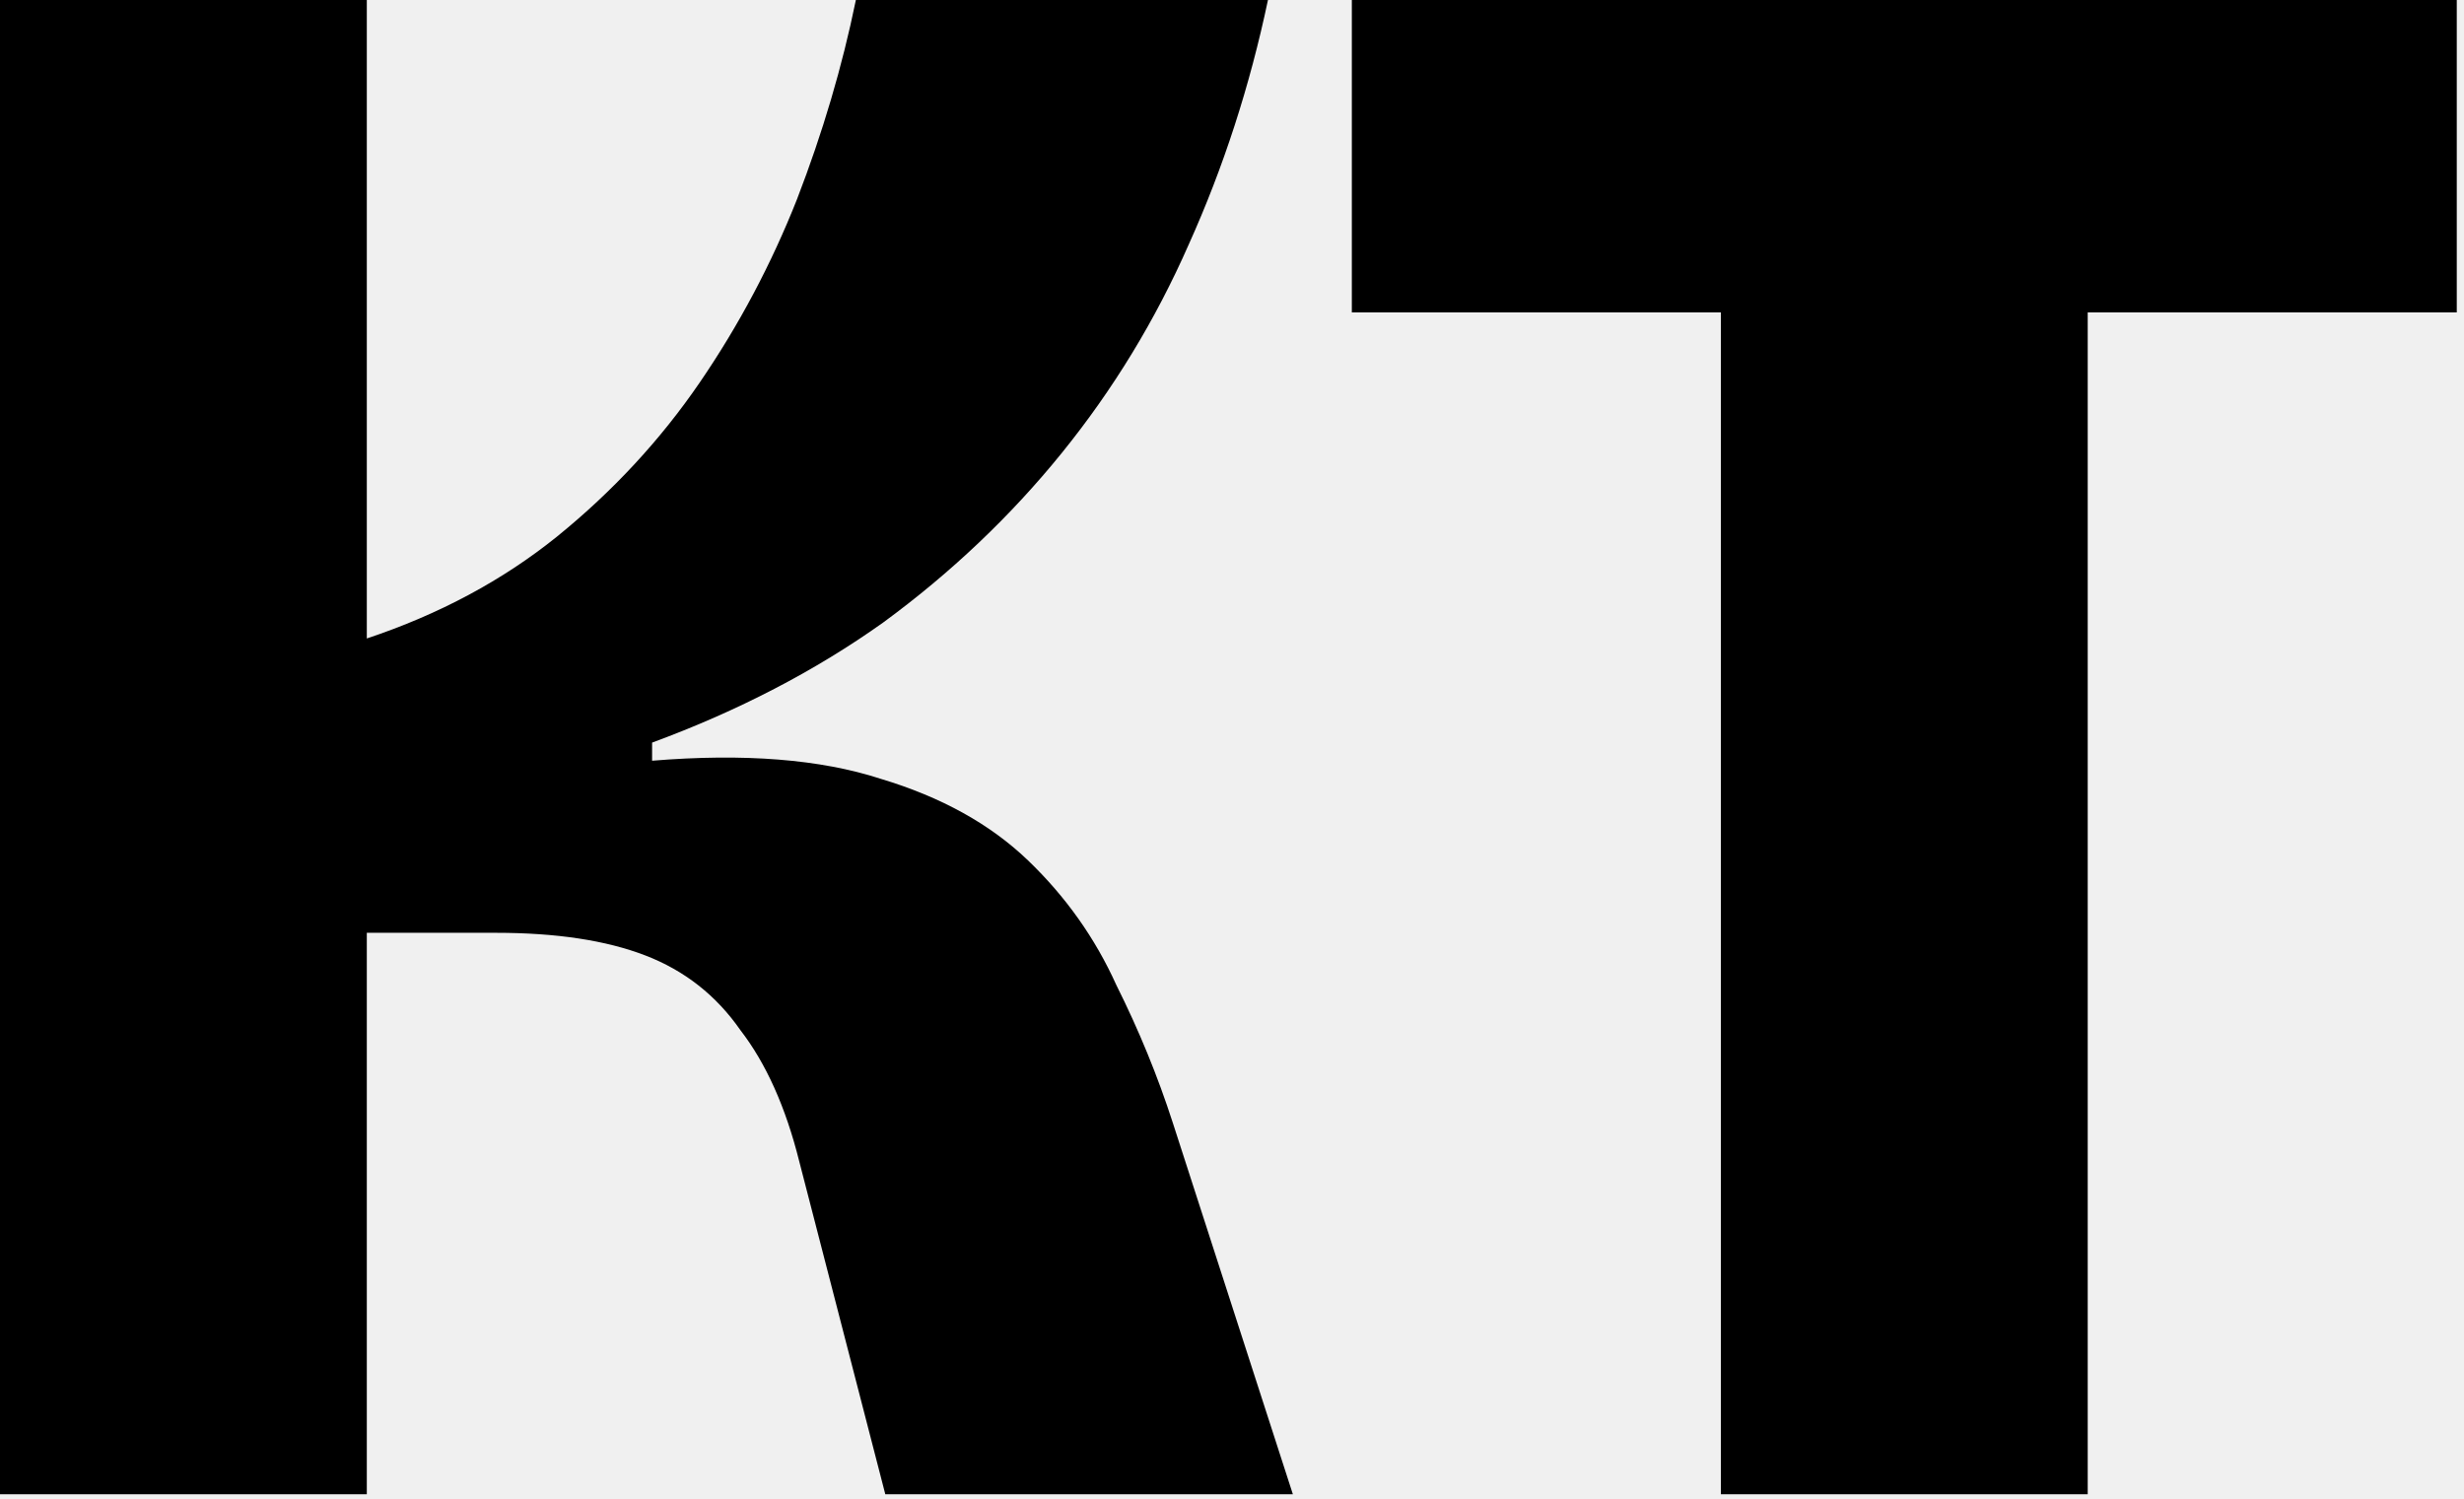
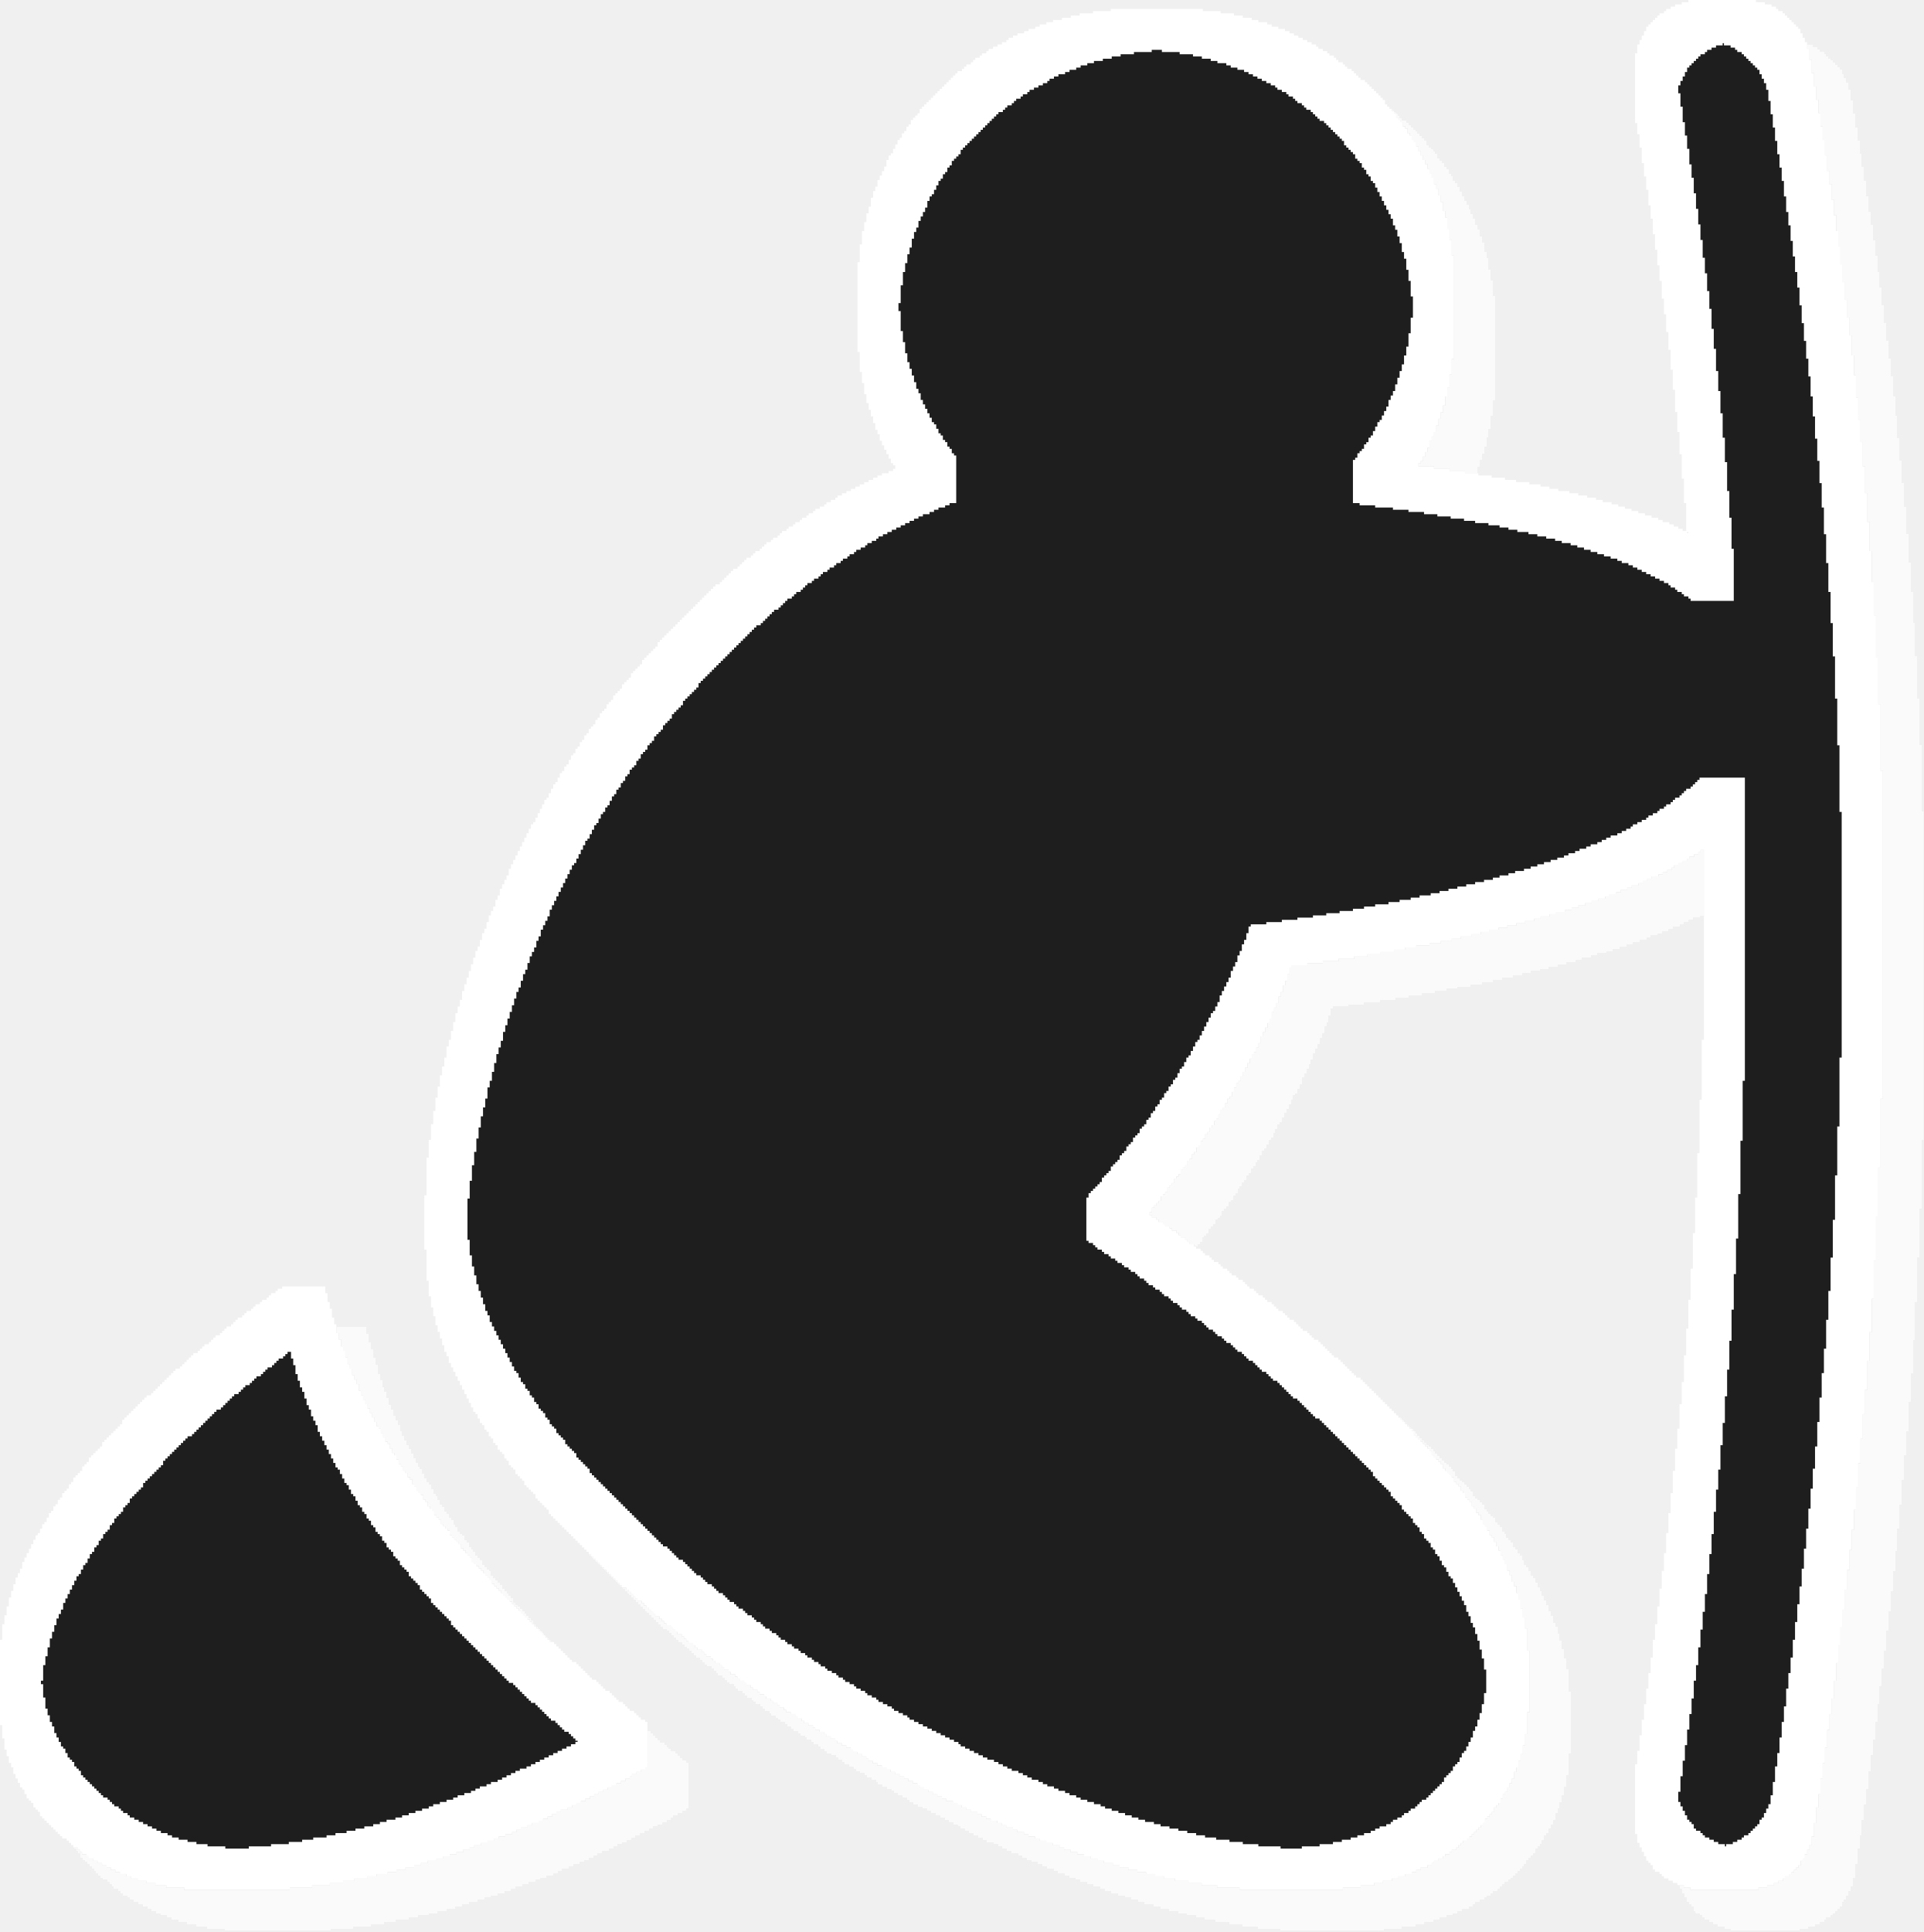
- <svg xmlns="http://www.w3.org/2000/svg" width="74" height="45" viewBox="0 0 74 45" fill="none">
-   <path d="M-0 44.88V-0H11.016V19.176C13.192 18.451 15.096 17.43 16.728 16.116C18.405 14.756 19.833 13.214 21.012 11.492C22.191 9.769 23.165 7.933 23.936 5.984C24.706 3.989 25.296 1.995 25.704 -0H38.08C37.536 2.584 36.742 5.032 35.7 7.344C34.703 9.611 33.433 11.696 31.892 13.6C30.351 15.504 28.56 17.204 26.52 18.7C24.48 20.151 22.168 21.352 19.584 22.304V22.848C22.349 22.621 24.639 22.802 26.452 23.392C28.265 23.936 29.738 24.752 30.872 25.84C32.005 26.928 32.889 28.174 33.524 29.58C34.204 30.94 34.77 32.322 35.224 33.728L38.828 44.88H26.588L24.004 34.884C23.596 33.252 23.006 31.937 22.236 30.94C21.511 29.897 20.558 29.149 19.38 28.696C18.201 28.242 16.705 28.016 14.892 28.016H11.016V44.88H-0ZM51.683 44.88V-0H62.699V44.88H51.683ZM40.599 9.384V-0H73.783V9.384H40.599Z" fill="black" />
+ <svg xmlns="http://www.w3.org/2000/svg" width="940" height="944" viewBox="0 0 940 944" fill="none">
+   <g filter="url(#filter0_d_32_2)">
+     <path d="M835.09 10H835.362H847.847H848.118V11.086H848.39H852.189H852.461V12.171H852.732H855.446H855.718V13.257H857.889V14.343H858.975V15.428H861.146V16.514H862.232V17.599H863.317V18.685H864.403V19.771H865.489V20.857H866.574V21.942H867.66V23.028H868.745V24.113H869.831V26.285H870.917V28.456H872.002V30.627H873.088V30.899V33.613V33.884H874.174V34.156V39.041V39.312H875.259V39.584V45.555V45.826H876.345V46.098V52.069V52.34H877.431V52.612V58.583V58.854H878.516V59.126V65.097V65.368H879.602V65.639V71.61V71.882H880.688V72.153V78.124V78.396H881.773V78.667V85.724V85.995H882.859V86.267V93.323V93.595H883.945V93.866V99.837V100.109H885.03V100.38V107.437V107.708H886.116V107.98V115.036V115.308H887.201V115.579V122.636V122.907H888.287V123.179V130.235V130.507H889.373V130.778V138.92V139.192H890.458V139.463V147.606V147.877H891.544V148.148V156.291V156.562H892.63V156.834V164.976V165.247H893.715V165.519V173.661V173.932H894.801V174.204V183.432V183.703H895.887V183.975V193.203V193.474H896.972V193.745V204.059V204.331H898.058V204.602V214.916V215.187H899.144V215.458V225.772V226.043H900.229V226.315V237.714V237.986H901.315V238.257V250.742V251.013H902.4V251.285V264.855V265.127H903.486V265.398V278.969V279.24H904.572V279.511V294.168V294.439H905.657V294.711V310.452V310.724H906.743V310.995V331.08V331.351H907.829V331.622V353.878V354.15H908.914V354.421V386.448V386.719H910V386.99V526.496V526.767H908.914V527.039V560.151V560.422H907.829V560.694V584.035V584.306H906.743V584.578V605.748V606.019H905.657V606.291V624.204V624.475H904.572V624.747V640.489V640.76H903.486V641.031V654.602V654.873H902.4V655.145V668.715V668.987H901.315V669.258V680.657V680.929H900.229V681.2V692.6V692.871H899.144V693.142V704.542V704.813H898.058V705.084V716.484V716.755H896.972V717.027V727.34V727.612H895.887V727.883V737.111V737.382H894.801V737.654V746.882V747.153H893.715V747.425V756.653V756.924H892.63V757.195V766.423V766.695H891.544V766.966V776.194V776.466H890.458V776.737V784.879V785.151H889.373V785.422V793.565V793.836H888.287V794.107V802.25V802.521H887.201V802.793V810.935V811.206H886.116V811.478V819.62V819.891H885.03V820.163V827.22V827.491H883.945V827.762V834.819V835.091H882.859V835.362V843.504V843.776H881.773V844.047V851.104V851.375H880.688V851.647V858.703V858.975H879.602V859.246V866.303V866.574H878.516V866.846V872.817V873.088H877.431V873.36V880.416V880.688H876.345V880.959V886.93V887.202H875.259V887.473V891.273V891.544H874.174V893.715H873.088C873.088 893.987 873.088 894.62 873.088 895.615V895.887H872.002V898.058H870.917V899.144H869.831V901.315H868.745V902.401H867.66V903.486H866.574V904.572H865.489V905.657H864.403V906.743H862.232V907.829H861.146V908.914H858.975V910H856.803V911.086H856.532H853.818H853.546V912.171H853.275H849.475H849.204V913.257H848.932H836.448H836.176V912.171H835.905H833.191H832.919V911.086H832.648H829.934H829.662V910H827.491V908.914C827.22 908.914 826.586 908.914 825.591 908.914H825.32V907.829H823.148V906.743H822.063V905.657H820.977V904.572H818.806V903.486H817.72V901.315H816.634V900.229H815.549V899.144H814.463V896.972H813.378V894.801H812.292V892.63H811.206V890.458H810.121V890.187V886.387V886.116H809.035V885.844V872.274V872.002H810.121V871.731V865.76V865.489H811.206V865.217V858.16V857.889H812.292V857.618V850.561V850.29H813.378V850.018V842.961V842.69H814.463V842.419V835.362V835.091H815.549V834.819V827.762V827.491H816.634V827.22V820.163V819.891H817.72V819.62V811.478V811.206H818.806V810.935V803.878V803.607H819.891V803.335V795.193V794.922H820.977V794.65V786.508V786.236H822.063V785.965V777.823V777.551H823.148V777.28V769.138V768.866H824.234V768.595V759.367V759.095H825.32V758.824V749.596V749.325H826.405V749.053V739.825V739.554H827.491V739.282V728.969V728.697H828.577V728.426V718.112V717.841H829.662V717.569V708.341V708.07H830.748V707.799V696.399V696.128H831.834V695.857V685.543V685.271H832.919V685V672.515V672.244H834.005V671.972V659.487V659.216H835.09V658.945V645.374V645.103H836.176V644.831V630.175V629.904H837.262V629.632V612.805V612.533H838.347V612.262V595.434V595.163H839.433V594.891V573.721V573.45H840.519V573.179V547.666V547.394H841.604V547.123V518.353V518.082H842.69V517.811V390.247V389.976H840.519V391.062H839.433V392.147H838.347V393.233H837.262V394.318H836.176V395.404H834.005V396.49H832.919V397.575H831.834V398.661H830.748V399.747H828.577V400.832H827.491V401.918H826.405V403.004H824.234V404.089H823.148V405.175H820.977V406.261H819.891V407.346C819.62 407.346 818.987 407.346 817.992 407.346H817.72V408.432H815.549V409.518H814.463V410.603H812.292V411.689C812.02 411.689 811.387 411.689 810.392 411.689H810.121V412.774H807.949V413.86H806.864V414.946H804.692V416.031H802.521V417.117H800.35V418.203H800.078H797.364H797.093V419.288H794.922V420.374H792.75V421.46H790.579V422.545H790.308H787.593H787.322V423.631H785.151V424.717H784.879H782.165H781.894V425.802H779.723V426.888H779.451H776.737H776.466V427.973H774.294V429.059H774.023H771.309H771.037V430.145H770.766H768.052H767.78V431.23H767.509H764.795H764.524V432.316H764.252H761.538H761.267V433.402H760.995H758.281H758.01V434.487H757.738H755.024H754.753V435.573H754.481H750.682H750.41V436.659H750.139H747.425H747.153V437.744H746.882H743.082H742.811V438.83H742.539H739.825H739.554V439.916H739.282H735.483H735.211V441.001H734.94H731.14H730.869V442.087H730.597H726.797H726.526V443.173H726.255H722.455H722.183V444.258H721.912H718.112H717.841V445.344H717.569H713.77H713.498V446.429H713.227H709.427H709.156V447.515H708.884H703.999H703.727V448.601H703.456H699.656H699.385V449.686H699.113H694.228H693.957V450.772H693.685H688.8H688.528V451.858H688.257H682.286H682.014V452.943H681.743H676.858H676.586V454.029H676.315H671.429H671.158V455.115H670.887H664.916H664.644V456.2H664.373H658.402H658.13V457.286H657.859H651.888H651.616V458.372H651.345H644.288H644.017V459.457H643.745H636.689H636.417V460.543H636.146H629.089H628.818V461.629H628.546H621.49H621.218V462.714H620.133V462.986V465.7V465.971H619.047V466.242V468.957V469.228H617.961V471.399H616.876V471.671V474.385V474.656H615.79V476.828H614.704V477.099V479.813V480.084H613.619V482.256H612.533V484.427H611.448V484.698V487.413V487.684H610.362V489.855H609.276V492.027H608.191V494.198H607.105V496.369H606.019V496.641V499.355V499.626H604.934C604.934 499.898 604.934 500.531 604.934 501.526V501.797H603.848V503.969H602.762V505.054H601.677V507.226H600.591V509.397H599.505V511.568H598.42V513.739H597.334C597.334 514.011 597.334 514.644 597.334 515.639V515.911H596.248V518.082H595.163V519.168H594.077V521.339H592.992C592.992 521.61 592.992 522.244 592.992 523.239V523.51H591.906V525.682H590.82V526.767H589.735V528.939H588.649V531.11H587.563V532.195H586.478C586.478 532.467 586.478 533.1 586.478 534.095V534.367H585.392V536.538H584.306V537.624H583.221V539.795H582.135V540.881H581.049V543.052H579.964V544.138H578.878V546.309H577.793V547.394H576.707V549.566H575.621V550.651H574.536V552.823H573.45V553.908H572.364V556.08H571.279V557.165H570.193V559.337H569.107V560.422H568.022V561.508H566.936V563.679H565.85V564.765H564.765V565.85H563.679V568.022H562.593V569.107H561.508V570.193H560.422V572.364H559.337V573.45H558.251V574.536H557.165V576.707H556.08V577.793H554.994V578.878H553.908V579.964H552.823V582.135H551.737V583.221H550.651V584.306H549.566V585.392H548.48V587.563H547.394V588.649H546.309V589.735H545.223V590.82H544.138V591.906H543.052V592.992H541.966V595.163H540.881V596.249H541.966V597.334H544.138V598.42H545.223V599.505H546.309V600.591H548.48V601.677H549.566V602.762H551.737V603.848H552.823V604.934H554.994V606.019H556.08V607.105H558.251V608.191H559.337V609.276H561.508V610.362H562.593V611.448H564.765V612.533H565.85V613.619H566.936V614.705H569.107V615.79H570.193V616.876H571.279V617.961H573.45V619.047H574.536V620.133H576.707V621.218H577.793V622.304H578.878V623.39H581.049V624.475H582.135V625.561H583.221V626.647H585.392V627.732H586.478V628.818H587.563V629.904H589.735V630.989H590.82V632.075H591.906V633.16H594.077V634.246H595.163V635.332H597.334V636.417H598.42V637.503H599.505V638.589H600.591V639.674H602.762V640.76H603.848V641.846H604.934V642.931H607.105V644.017H608.191V645.103H609.276V646.188H611.448V647.274H612.533V648.36H613.619V649.445H614.704V650.531H616.876V651.616H617.961V652.702H619.047V653.788H620.133V654.873H622.304V655.959H623.39V657.045H624.475V658.13H625.561V659.216H626.647V660.302H628.818V661.387H629.903V662.473H630.989V663.559H632.075V664.644H634.246V665.73H635.332V666.815H636.417V667.901H637.503V668.987H638.589V670.072H639.674V671.158H640.76V672.244H641.846V673.329H644.017V674.415H645.103V675.501H646.188V676.586H647.274V677.672H648.359V678.758H649.445V679.843H650.531V680.929H651.616V682.015H652.702V683.1H654.873V684.186H655.959V685.271H657.045V686.357H658.13V687.443H659.216V688.528H660.302V689.614H661.387V690.7H662.473V691.785H663.559V692.871H664.644V693.957H665.73V695.042H666.815V696.128H667.901V697.214H668.987V698.299H670.072V699.385H671.158V700.47H672.244V701.556H673.329V702.642H674.415V703.727H675.501V704.813H676.586V705.899H677.672V706.984H678.758V708.07H679.843V709.156H680.929V711.327H682.014V712.413H683.1V713.498H684.186V714.584H685.271V715.67H686.357V716.755H687.443V717.841H688.528V718.926H689.614V721.098H690.7V722.183H691.785V723.269H692.871V724.355H693.957V725.44H695.042V727.612H696.128V728.697H697.214V729.783H698.299V730.869H699.385V731.954H700.47V734.126H701.556V735.211H702.642V736.297H703.727V738.468H704.813V739.554H705.899V741.725H706.984V742.811H708.07V743.896H709.156V746.068H710.241V747.153H711.327V749.325H712.413V750.41H713.498C713.498 750.682 713.498 751.315 713.498 752.31V752.581H714.584V754.753H715.669V755.838H716.755C716.755 756.11 716.755 756.743 716.755 757.738V758.01H717.841V760.181H718.926V761.267H720.012V763.438H721.098V765.609H722.183V767.781H723.269V769.952H724.355V772.123H725.44V774.294H726.526V774.566V777.28V777.551H727.612V779.723H728.697V779.994V782.708V782.98H729.783V785.151H730.869V785.422V788.136V788.408H731.954V788.679V791.393V791.665H733.04V791.936V795.736V796.007H734.125V796.279V800.078V800.35H735.211V800.621V805.507V805.778H736.297V806.05V816.363V816.635H737.382V816.906V826.134V826.405H736.297V826.677V836.99V837.262H735.211V837.533V842.419V842.69H734.125V842.961V846.761V847.033H733.04V847.304V850.018V850.29H731.954V850.561V853.275V853.547H730.869V855.718H729.783V855.989V858.703V858.975H728.697V861.146H727.612C727.612 861.417 727.612 862.051 727.612 863.046V863.317H726.526V865.489H725.44V866.574H724.355C724.355 866.846 724.355 867.479 724.355 868.474V868.746H723.269V870.917H722.183V872.002H721.098V873.088H720.012V875.259H718.926V876.345H717.841V877.431H716.755V878.516H715.669V880.688H714.584V881.773H713.498V882.859H712.413V883.945H711.327V885.03H710.241V886.116H709.156V887.202H708.07V888.287H706.984V889.373H704.813V890.458H703.727V891.544H702.642V892.63H701.556V893.715H699.385V894.801H698.299V895.887H696.128V896.972H695.042V898.058C694.771 898.058 694.138 898.058 693.142 898.058H692.871V899.144H690.7V900.229H689.614V901.315H687.443V902.401H687.171H684.457H684.186V903.486H682.014V904.572H679.843V905.657H679.572H676.858H676.586V906.743H676.315H673.601H673.329V907.829H673.058H670.344H670.072V908.914H669.801H666.001H665.73V910H665.458H661.659H661.387V911.086H661.116H655.145H654.873V912.171H654.602H646.46H646.188V913.257H645.917H616.062H615.79V912.171H615.519H605.205H604.934V911.086H604.662H597.606H597.334V910H597.063H591.092H590.82V908.914H590.549H584.578H584.306V907.829H584.035H579.15H578.878V906.743H578.607H574.807H574.536V905.657H574.264H570.464H570.193V904.572H569.922H566.122H565.85V903.486H565.579H561.779H561.508V902.401H561.236H557.437H557.165V901.315H556.894H554.18H553.908V900.229H553.637H549.837H549.566V899.144H549.294H546.58H546.309V898.058H546.037H543.323H543.052V896.972H542.78H540.066H539.795V895.887H539.524H536.809H536.538V894.801H536.267H533.552H533.281V893.715H533.01H530.296H530.024V892.63H527.853V891.544H527.581H524.867H524.596V890.458H524.324H521.61H521.339V889.373H521.068H518.353H518.082V888.287H515.911V887.202H515.639H512.925H512.654V886.116H510.483V885.03H510.211H507.497H507.226V883.945H505.054V882.859H504.783H502.069H501.797V881.773H499.626V880.688H497.455V879.602H497.183H494.469H494.198V878.516H492.027V877.431H489.855V876.345H487.684V875.259H487.413H484.698H484.427V874.174H482.256V873.088H480.084V872.002H477.913V870.917H475.742V869.831H475.47H472.756H472.485V868.746H470.314V867.66H468.142V866.574H465.971V865.489H463.8V864.403C463.528 864.403 462.895 864.403 461.9 864.403H461.628V863.317H459.457V862.232H458.372V861.146H456.2V860.06H454.029V858.975H451.858V857.889H449.686V856.803H447.515V855.718H445.344V854.632H443.173V853.547H441.001V852.461H438.83V851.375C438.559 851.375 437.925 851.375 436.93 851.375H436.659V850.29H434.487V849.204H433.402V848.118H431.23V847.033C430.959 847.033 430.326 847.033 429.331 847.033H429.059V845.947H426.888V844.861H425.802V843.776H423.631V842.69C423.359 842.69 422.726 842.69 421.731 842.69H421.46V841.604H419.288V840.519H418.203V839.433C417.931 839.433 417.298 839.433 416.303 839.433H416.031V838.347H413.86V837.262H412.774V836.176H410.603V835.091H408.432V834.005H407.346V832.919C407.075 832.919 406.442 832.919 405.446 832.919H405.175V831.834H403.004V830.748H401.918V829.662H399.747V828.577H398.661V827.491C398.39 827.491 397.756 827.491 396.761 827.491H396.49V826.405H394.318V825.32H393.233V824.234H391.062V823.148H389.976V822.063H387.805V820.977H386.719V819.891H384.548V818.806H383.462V817.72H381.291V816.635H380.205V815.549H378.034V814.463H376.948V813.378H374.777V812.292H373.691V811.206H371.52V810.121H370.434V809.035H369.349V807.949H367.177V806.864H366.092V805.778H363.92V804.692H362.835V803.607H361.749V802.521H359.578V801.436H358.492V800.35H357.407V799.264H355.235V798.179H354.15V797.093H353.064V796.007H350.893V794.922H349.807V793.836H348.721V792.75H346.55V791.665H345.464V790.579H344.379V789.493H343.293V788.408H341.122V787.322H340.036V786.236H338.951V785.151H337.865V784.065H335.694V782.98H334.608V781.894H333.522V780.808H332.437V779.723H330.265V778.637H329.18V777.551H328.094V776.466H327.008V775.38H325.923V774.294H324.837V773.209H323.752V772.123H321.58V771.037H320.495V769.952H319.409V768.866H318.323V767.781H317.238V766.695H316.152V765.609H313.981V764.524H312.895V763.438H311.809V762.352H310.724V761.267H309.638V760.181H308.552V759.095H307.467V758.01H306.381V756.924H305.296V755.838H304.21V754.753H303.124V753.667H302.039V752.581H300.953V751.496H299.867V750.41H298.782V749.325H297.696V748.239H296.61V747.153H295.525V746.068H294.439V744.982H293.353V743.896H292.268V742.811H291.182V741.725H290.097V740.639H289.011V739.554H287.925V738.468H286.84V737.382H285.754V736.297H284.668V735.211H283.583V734.126H282.497V733.04H281.411V731.954H280.326V730.869H279.24V729.783H278.154V727.612H277.069V726.526H275.983V725.44H274.897V724.355H273.812V723.269H272.726V722.183H271.641V720.012H270.555V718.926H269.469V717.841H268.384V716.755H267.298V715.67H266.212V713.498H265.127V712.413H264.041V711.327H262.955V710.241H261.87V708.07H260.784V706.984H259.698V705.899H258.613V703.727H257.527V702.642H256.442V700.47H255.356V699.385H254.27V698.299H253.185V696.128H252.099V695.042H251.013V692.871H249.928V691.785H248.842V689.614H247.756V688.528H246.671V686.357H245.585V685.271H244.499C244.499 685 244.499 684.367 244.499 683.372V683.1H243.414V680.929H242.328V679.843H241.242V677.672H240.157V675.501H239.071V673.329H237.986V671.158H236.9V668.987H235.814V666.815H234.729V664.644H233.643V662.473H232.557V660.302H231.472V658.13H230.386V655.959H229.3V655.688V652.974V652.702H228.215V650.531H227.129V650.259V647.545V647.274H226.043V647.002V644.288V644.017H224.958V643.746V641.031V640.76H223.872V640.489V637.774V637.503H222.787V637.232V633.432V633.16H221.701V632.889V629.089V628.818H220.615V628.546V623.661V623.39H219.53V623.118V616.062V615.79H218.444V615.519V600.863V600.591H217.358V600.32V594.349V594.077H218.444V593.806V575.893V575.621H219.53V575.35V567.208V566.936H220.615V566.665V559.608V559.337H221.701V559.065V553.094V552.823H222.787V552.551V546.58V546.309H223.872V546.037V541.152V540.881H224.958V540.609V535.724V535.452H226.043V535.181V531.381V531.11H227.129V530.838V527.039V526.767H228.215V526.496V521.61V521.339H229.3V521.068V518.353V518.082H230.386V517.811V514.011V513.739H231.472V513.468V509.668V509.397H232.557V509.125V505.326V505.054H233.643V504.783V502.069V501.797H234.729V501.526V498.812V498.54H235.814V498.269V494.469V494.198H236.9V493.926V491.212V490.941H237.986V490.67V487.955V487.684H239.071V487.413V484.698V484.427H240.157V484.156V481.442V481.17H241.242V480.899V478.185V477.913H242.328V477.642V474.928V474.656H243.414V472.485H244.499V472.214V469.499V469.228H245.585V468.957V466.242V465.971H246.671V463.8H247.756V463.528V460.814V460.543H248.842V460.271V457.557V457.286H249.928V455.115H251.013V452.943H252.099V452.672V449.958V449.686H253.185V447.515H254.27V447.244V444.53V444.258H255.356V442.087H256.442V439.916H257.527V437.744H258.613V437.473V434.759V434.487H259.698V432.316H260.784V430.145H261.87V427.973H262.955V425.802H264.041V423.631H265.127V421.46H266.212V419.288H267.298V417.117H268.384C268.384 416.846 268.384 416.212 268.384 415.217V414.946H269.469V412.774H270.555V411.689H271.641V409.518H272.726V407.346H273.812V405.175H274.897C274.897 404.904 274.897 404.27 274.897 403.275V403.004H275.983V400.832H277.069V399.747H278.154V397.575H279.24C279.24 397.304 279.24 396.671 279.24 395.676V395.404H280.326V393.233H281.411V392.147H282.497C282.497 391.876 282.497 391.242 282.497 390.247V389.976H283.583V387.805H284.668V386.719H285.754V384.548H286.84V383.462H287.925C287.925 383.191 287.925 382.557 287.925 381.562V381.291H289.011V379.119H290.097V378.034H291.182V375.863H292.268V374.777H293.353V372.606H294.439V371.52H295.525V369.349H296.61V368.263H297.696V366.092H298.782V365.006H299.867V363.92H300.953V361.749H302.039V360.663H303.124V358.492H304.21V357.407H305.296V356.321H306.381V354.15H307.467V353.064H308.552V351.978H309.638V349.807H310.724V348.721H311.809V347.636H312.895V346.55H313.981V344.379H315.066V343.293H316.152V342.208H317.238V341.122H318.323V338.951H319.409V337.865H320.495V336.779H321.58V335.694H322.666V334.608H323.752V332.437H324.837V331.351H325.923V330.265H327.008V329.18H328.094V328.094H329.18V327.008H330.265V325.923H331.351V323.752H332.437V322.666H333.522V321.58H334.608V320.495H335.694V319.409H336.779V318.323H337.865V317.238H338.951V316.152H340.036V315.066H341.122V313.981H342.207V312.895H343.293V311.809H344.379V310.724H345.464V309.638H346.55V308.552H347.636V307.467H348.721V306.381H349.807V305.296H350.893V304.21H351.978V303.124H353.064V302.039H354.15V300.953H355.235V299.867H356.321V298.782H357.407V297.696H358.492V296.61H359.578V295.525H361.749V294.439H362.835V293.353H363.92V292.268H365.006V291.182H366.092V290.097H367.177V289.011H368.263V287.925H370.434V286.84H371.52V285.754H372.606V284.668H373.691V283.583H374.777V282.497H376.948V281.411H378.034V280.326H379.119V279.24H381.291V278.154H382.376V277.069H383.462V275.983H384.548V274.897H386.719V273.812H387.805V272.726H389.976V271.641H391.062V270.555H392.147V269.469H394.318V268.384H395.404V267.298H397.575V266.212H398.661V265.127H400.832V264.041H401.918V262.955H404.089V261.87H405.175V260.784H407.346V259.698H408.432V258.613C408.703 258.613 409.337 258.613 410.332 258.613H410.603V257.527H412.774V256.442H413.86V255.356C414.131 255.356 414.765 255.356 415.76 255.356H416.031V254.27H418.203V253.185H419.288V252.099H421.46V251.013H423.631V249.928H425.802V248.842H427.973V247.756H430.145V246.671H432.316V245.585H434.487V244.499H436.659V243.414H438.83V242.328H441.001V241.242H441.273H443.987H444.258V240.157H446.429V239.071H448.601V237.986H448.872H451.586H451.858V236.9H454.029V235.814H454.3H457.014H457.286V235.543V232.829V232.557H456.2V231.472H455.115V229.3H454.029V228.215H452.943V226.043H451.858V224.958H450.772V222.787H449.686V221.701H448.601C448.601 221.429 448.601 220.796 448.601 219.801V219.53H447.515V217.358H446.429V216.273H445.344V214.101H444.258V211.93H443.173V209.759H442.087V207.587H441.001V205.416H439.916V205.145V202.431V202.159H438.83V199.988H437.744V199.717V197.002V196.731H436.659V196.46V193.745V193.474H435.573V193.203V190.489V190.217H434.487V189.946V187.232V186.96H433.402V186.689V182.889V182.618H432.316V182.346V177.461V177.189H431.23V176.918V172.033V171.761H430.145V171.49V162.262V161.99H429.059V161.719V138.378V138.106H430.145V137.835V129.692V129.421H431.23V129.15V123.179V122.907H432.316V122.636V118.836V118.565H433.402V118.293V114.493V114.222H434.487V113.951V111.236V110.965H435.573V110.694V106.894V106.622H436.659V106.351V103.637V103.366H437.744V101.194H438.83V100.923V98.209V97.937H439.916V95.766H441.001V93.595H442.087V91.423H443.173V91.152V88.438V88.166H444.258V85.995H445.344V84.909H446.429V82.738H447.515C447.515 82.467 447.515 81.834 447.515 80.838V80.567H448.601V78.396H449.686V77.31H450.772V75.139H451.858V74.053H452.943V71.882H454.029V70.796H455.115V68.625H456.2V67.539H457.286V66.454H458.372V65.368H459.457V63.197H460.543V62.111H461.628V61.025H462.714V59.94H463.8V58.854H464.885V57.768H465.971V56.683H467.057V55.597H468.142V54.511H469.228V53.426H470.314V52.34H471.399V51.255H472.485V50.169H473.571V49.083H474.656V47.998H475.742V46.912H476.828V45.826H477.913V44.741H480.084V43.655H481.17V42.569H482.256V41.484H484.427V40.398H485.513V39.312H486.598V38.227H488.77V37.141H489.855V36.056H492.027V34.97H493.112V33.884H495.283V32.799H497.455V31.713C497.726 31.713 498.359 31.713 499.355 31.713H499.626V30.627H501.797V29.542H502.883V28.456H505.054V27.37H507.226V26.285H507.497H510.211H510.483V25.199H512.654V24.113H512.925H515.639H515.911V23.028H518.082V21.942H518.353H521.068H521.339V20.857H521.61H524.324H524.596V19.771H524.867H528.667H528.938V18.685H529.21H533.01H533.281V17.599H533.552H537.352H537.624V16.514H537.895H543.866H544.138V15.428H544.409H552.551H552.823V14.343H553.094H577.521H577.793V15.428H578.064H586.206H586.478V16.514H586.749H592.72H592.992V17.599H593.263H597.063H597.334V18.685H597.606H601.405H601.677V19.771H601.948H604.662H604.934V20.857H605.205H609.005H609.276V21.942H611.448V23.028H611.719H614.433H614.704V24.113H614.976H617.69H617.961V25.199H620.133V26.285H622.304V27.37H624.475V28.456H626.647V29.542H628.818V30.627C629.089 30.627 629.723 30.627 630.718 30.627H630.989V31.713H633.16V32.799H634.246V33.884C634.517 33.884 635.151 33.884 636.146 33.884H636.417V34.97H638.589V36.056H639.674V37.141H641.846V38.227H642.931V39.312H644.017V40.398H646.188V41.484H647.274V42.569H648.359V43.655H650.531V44.741H651.616V45.826H652.702V46.912H653.788V47.998H654.873V49.083H657.045V50.169H658.13V51.255H659.216V52.34H660.302V53.426H661.387V54.511H662.473V55.597H663.559V56.683H664.644V57.768H665.73V58.854H666.815V61.025H667.901V62.111H668.987V63.197H670.072V64.282H671.158V65.368H672.244V67.539H673.329V68.625H674.415V69.71H675.501V71.882H676.586V72.967H677.672V75.139H678.758V76.224H679.843V78.396H680.929V79.481H682.014V81.653H683.1V83.824H684.186V85.995H685.271V88.166H686.357V90.338H687.443V92.509H688.528V94.68H689.614V96.852H690.7V97.123V99.837V100.109H691.785V102.28H692.871V102.551V105.265V105.537H693.957V105.808V108.522V108.794H695.042V109.065V112.865V113.136H696.128V113.408V116.122V116.393H697.214V116.665V121.55V121.821H698.299V122.093V126.978V127.25H699.385V127.521V134.578V134.849H700.47V135.121V164.976V165.247H699.385V165.519V172.575V172.847H698.299V173.118V179.089V179.361H697.214V179.632V183.432V183.703H696.128V183.975V187.774V188.046H695.042V188.317V191.031V191.303H693.957V191.574V194.288V194.56H692.871V194.831V197.545V197.817H691.785V198.088V200.802V201.074H690.7V203.245H689.614V205.416H688.528V205.688V208.402V208.673H687.443V210.844H686.357C686.357 211.116 686.357 211.749 686.357 212.744V213.016H685.271V215.187H684.186V216.273H683.1V218.444H682.014C682.014 218.715 682.014 219.349 682.014 220.344V220.615H680.929V222.787H679.843V223.872H678.758V226.043H677.672V227.129H676.586V229.3H675.501V230.386H674.415V231.472H673.329V233.643H672.244V234.729H671.158V235.814H671.429H674.144H674.415V236.9H674.686H681.743H682.014V237.986H682.286H690.428H690.7V239.071H690.971H698.028H698.299V240.157H698.571H705.627H705.899V241.242H706.17H712.141H712.413V242.328H712.684H718.655H718.926V243.414H719.198H725.169H725.44V244.499H725.712H730.597H730.869V245.585H731.14H737.111H737.382V246.671H737.654H742.539H742.811V247.756H743.082H746.882H747.153V248.842H747.425H751.224H751.496V249.928H751.767H756.653H756.924V251.013H757.195H760.995H761.267V252.099H761.538H765.338H765.609V253.185H765.881H769.68H769.952V254.27H770.223H772.937H773.209V255.356H773.48H777.28H777.551V256.442H777.823H780.537H780.808V257.527H781.08H783.794H784.065V258.613H784.337H787.051H787.322V259.698H787.593H790.308H790.579V260.784H790.85H793.565H793.836V261.87H794.107H796.821H797.093V262.955H797.364H800.078H800.35V264.041H802.521V265.127H802.793H805.507H805.778V266.212H807.949V267.298H810.121V268.384H812.292V269.469H814.463V270.555H816.634V271.641H818.806V272.726H820.977V273.812C821.248 273.812 821.882 273.812 822.877 273.812H823.148V274.897H825.32V275.983H826.405V277.069H828.577V278.154H829.662V279.24H831.834V280.326H832.919V281.411H835.09V282.497H836.176V283.583H837.262V283.311V278.426V278.154H836.176V277.883V263.227V262.955H835.09V262.684V250.199V249.928H834.005V249.656V236.086V235.814H832.919V235.543V224.144V223.872H831.834V223.601V212.201V211.93H830.748V211.659V201.345V201.074H829.662V200.802V191.574V191.303H828.577V191.031V180.718V180.446H827.491V180.175V170.947V170.676H826.405V170.404V161.176V160.905H825.32V160.633V152.491V152.22H824.234V151.948V143.806V143.534H823.148V143.263V136.206V135.935H822.063V135.663V127.521V127.25H820.977V126.978V119.922V119.65H819.891V119.379V112.322V112.051H818.806V111.779V104.723V104.451H817.72V104.18V97.123V96.852H816.634V96.58V90.609V90.338H815.549V90.066V83.01V82.738H814.463V82.467V76.496V76.224H813.378V75.953V69.982V69.71H812.292V69.439V62.382V62.111H811.206V61.84V55.868V55.597H810.121V55.326V50.44V50.169H809.035V49.898V36.327V36.056H810.121V35.784V31.984V31.713H811.206V29.542H812.292V27.37H813.378C813.378 27.099 813.378 26.466 813.378 25.47V25.199H814.463V23.028H815.549V21.942H816.634V20.857H817.72V19.771H818.806V18.685H819.891V17.599H820.977V16.514H823.148V15.428H824.234V14.343H826.405V13.257H828.577V12.171H828.848H831.562H831.834V11.086H832.105H834.819H835.09V10Z" fill="#1E1E1E" stroke="white" stroke-width="20" />
+     <path d="M147.877 638.589H148.963V638.86V641.574V641.846H150.048V642.117V645.917V646.188H151.134V646.46V649.174V649.445H152.22V649.717V653.516V653.788H153.305V654.059V656.773V657.045H154.391V657.316V661.116V661.387H155.476V661.659V664.373V664.644H156.562V664.916V667.63V667.901H157.648V670.073H158.733V670.344V673.058V673.33H159.819V673.601V676.315V676.586H160.905V678.758H161.99V679.029V681.743V682.015H163.076V684.186H164.162V686.357H165.247V686.629V689.343V689.614H166.333V691.785H167.419V693.957H168.504V696.128H169.59V698.299H170.676V700.471H171.761V702.642H172.847C172.847 702.913 172.847 703.547 172.847 704.542V704.813H173.932V706.985H175.018V708.07H176.104V710.241H177.189C177.189 710.513 177.189 711.146 177.189 712.141V712.413H178.275V714.584H179.361V715.67H180.446V717.841H181.532V720.012H182.618V721.098H183.703C183.703 721.369 183.703 722.003 183.703 722.998V723.269H184.789V725.44H185.875V726.526H186.96V728.697H188.046V729.783H189.131V731.954H190.217V733.04H191.303V735.211H192.388V736.297H193.474V738.468H194.56V739.554H195.645V740.64H196.731V742.811H197.817V743.896H198.902V746.068H199.988V747.153H201.074V748.239H202.159V750.41H203.245V751.496H204.331V752.582H205.416V754.753H206.502V755.839H207.587V756.924H208.673V758.01H209.759V760.181H210.844V761.267H211.93V762.352H213.016V763.438H214.101V764.524H215.187V766.695H216.273V767.781H217.358V768.866H218.444V769.952H219.53V771.038H220.615V773.209H221.701V774.295H222.787V775.38H223.872V776.466H224.958V777.551H226.043V778.637H227.129V779.723H228.215V780.808H229.3V781.894H230.386V784.065H231.472V785.151H232.557V786.237H233.643V787.322H234.729V788.408H235.814V789.494H236.9V790.579H237.986V791.665H239.071V792.751H240.157V793.836H241.242V794.922H242.328V796.007H243.414V797.093H244.499V798.179H245.585V799.264H246.671V800.35H247.756V801.436H248.842V802.521H249.928V803.607H251.013V804.693H252.099V805.778H253.185V806.864H254.27V807.95H255.356V809.035H256.442V810.121H257.527V811.206H258.613V812.292H260.784V813.378H261.87V814.463H262.955V815.549H264.041V816.635H265.127V817.72H266.212V818.806H267.298V819.892H268.384V820.977H269.469V822.063H271.641V823.149H272.726V824.234H273.812V825.32H274.897V826.406H275.983V827.491H277.069V828.577H278.154V829.662H279.24V830.748H281.411V831.834H282.497V832.919H283.583V834.005H284.668V835.091H285.754V836.176H287.925V837.262H289.011V838.348H290.097V839.433H291.182V840.519H292.268V841.605H294.439V842.69H295.525V843.776H296.61V844.861H297.696V845.947H299.867V847.033H300.953V848.118H302.039V849.204H303.124V850.29H305.296V851.375H306.381V853.547H305.296V854.632H303.124V855.718H300.953V856.804H298.782V857.889H297.696V858.975H295.525V860.061H293.353V861.146H291.182V862.232H289.011V863.317H286.84V864.403H284.668V865.489H282.497V866.574H280.326V867.66H278.154V868.746H275.983V869.831H273.812V870.917H271.641V872.003H269.469V873.088H267.298V874.174H267.027H264.312H264.041V875.26H261.87V876.345H259.698V877.431H257.527V878.516H255.356V879.602H253.185V880.688H252.913H250.199H249.928V881.773H247.756V882.859H247.485H244.771H244.499V883.945H242.328V885.03H240.157V886.116H239.885H237.171H236.9V887.202H236.628H233.914H233.643V888.287H231.472V889.373H231.2H228.486H228.215V890.459H227.943H225.229H224.958V891.544H224.686H221.972H221.701V892.63H219.53V893.716H219.258H216.544H216.273V894.801H216.001H213.287H213.016V895.887H212.744H210.03H209.759V896.972H209.487H206.773H206.502V898.058H206.23H203.516H203.245V899.144H202.973H199.174H198.902V900.229H198.631H195.917H195.645V901.315H195.374H192.66H192.388V902.401H192.117H188.317H188.046V903.486H187.774H183.975H183.703V904.572H183.432H179.632H179.361V905.658H179.089H174.204H173.932V906.743H173.661H169.861H169.59V907.829H169.318H163.347H163.076V908.915H162.805H157.919H157.648V910H157.376H151.405H151.134V911.086H150.862H142.72H142.449V912.171H142.177H131.864H131.592V913.257H131.321H100.38H100.109V912.171H99.837H91.695H91.423V911.086H91.152H86.267H85.995V910H85.724H81.924H81.653V908.915H81.381H77.581H77.31V907.829H77.039H74.325H74.053V906.743H71.882V905.658H71.61H68.896H68.625V904.572H66.454V903.486H64.282V902.401H62.111V901.315H59.94V900.229H57.768V899.144C57.497 899.144 56.864 899.144 55.868 899.144H55.597V898.058H53.426V896.972H52.34V895.887H50.169V894.801H49.083V893.716H47.998V892.63H45.826V891.544H44.741V890.459H43.655V889.373H42.569V888.287H40.398V887.202H39.312V886.116H38.227V885.03H37.141V883.945H36.056V882.859H34.97V881.773H33.884V880.688H32.799V879.602H31.713V878.516H30.627V877.431H29.542V875.26H28.456V874.174H27.37V873.088H26.285V870.917H25.199V869.831H24.113V868.746H23.028C23.028 868.474 23.028 867.841 23.028 866.846V866.574H21.942V864.403H20.857V863.317H19.771V861.146H18.685V858.975H17.599V856.804H16.514V856.532V853.818V853.547H15.428V851.375H14.343V851.104V848.39V848.118H13.257V847.847V845.133V844.861H12.171V844.59V839.705V839.433H11.086V839.162V833.191V832.919H10V832.648V811.478V811.206H11.086V810.935V803.878V803.607H12.171V803.336V799.536V799.264H13.257V798.993V795.193V794.922H14.343V794.65V790.851V790.579H15.428V790.308V787.594V787.322H16.514V787.051V784.337V784.065H17.599V783.794V781.08V780.808H18.685V778.637H19.771V776.466H20.857V776.194V773.48V773.209H21.942V771.038H23.028V768.866H24.113V766.695H25.199V764.524H26.285C26.285 764.252 26.285 763.619 26.285 762.624V762.352H27.37V760.181H28.456V759.095H29.542C29.542 758.824 29.542 758.191 29.542 757.196V756.924H30.627V754.753H31.713V753.667H32.799C32.799 753.396 32.799 752.763 32.799 751.767V751.496H33.884V749.325H34.97V748.239H36.056V746.068H37.141V744.982H38.227V742.811H39.312V741.725H40.398V739.554H41.484V738.468H42.569V737.383H43.655V735.211H44.741V734.126H45.826V731.954H46.912V730.869H47.998V729.783H49.083V728.697H50.169V726.526H51.255V725.44H52.34V724.355H53.426V722.184H54.511V721.098H55.597V720.012H56.683V718.927H57.768V717.841H58.854V716.755H59.94V714.584H61.025V713.498H62.111V712.413H63.197V711.327H64.282V710.241H65.368V709.156H66.454V708.07H67.539V706.985H68.625V705.899H69.71V703.728H70.796V702.642H71.882V701.556H72.967V700.471H74.053V699.385H75.139V698.299H76.224V697.214H77.31V696.128H78.396V695.042H79.481V693.957H80.567V692.871H81.653V691.785H83.824V690.7H84.909V689.614H85.995V688.529H87.081V687.443H88.166V686.357H89.252V685.272H90.338V684.186H91.423V683.1H92.509V682.015H93.595V680.929H94.68V679.843H95.766V678.758H97.937V677.672H99.023V676.586H100.109V675.501H101.194V674.415H102.28V673.33H103.366V672.244H104.451V671.158H106.622V670.073H107.708V668.987H108.794V667.901H109.879V666.816H112.051V665.73H113.136V664.644H114.222V663.559H115.308V662.473H117.479V661.387H118.565V660.302H119.65V659.216H120.736V658.13H122.907V657.045H123.993V655.959H125.078V654.874H126.164V653.788H128.335V652.702H129.421V651.617H130.507V650.531H132.678V649.445H133.764V648.36H134.849V647.274H137.021V646.188H138.106V645.103H140.277V644.017H141.363V642.931H142.449V641.846H144.62V640.76H145.706V639.675H147.877V638.589Z" fill="#1E1E1E" stroke="white" stroke-width="20" />
+   </g>
+   <defs>
+     <filter id="filter0_d_32_2" x="0" y="0" width="940" height="943.257" filterUnits="userSpaceOnUse" color-interpolation-filters="sRGB">
+       <feFlood flood-opacity="0" result="BackgroundImageFix" />
+       <feColorMatrix in="SourceAlpha" type="matrix" values="0 0 0 0 0 0 0 0 0 0 0 0 0 0 0 0 0 0 127 0" result="hardAlpha" />
+       <feOffset dx="20" dy="20" />
+       <feComposite in2="hardAlpha" operator="out" />
+       <feColorMatrix type="matrix" values="0 0 0 0 0.98 0 0 0 0 0.98 0 0 0 0 0.98 0 0 0 1 0" />
+       <feBlend mode="normal" in2="BackgroundImageFix" result="effect1_dropShadow_32_2" />
+       <feBlend mode="normal" in="SourceGraphic" in2="effect1_dropShadow_32_2" result="shape" />
+     </filter>
+   </defs>
</svg>
